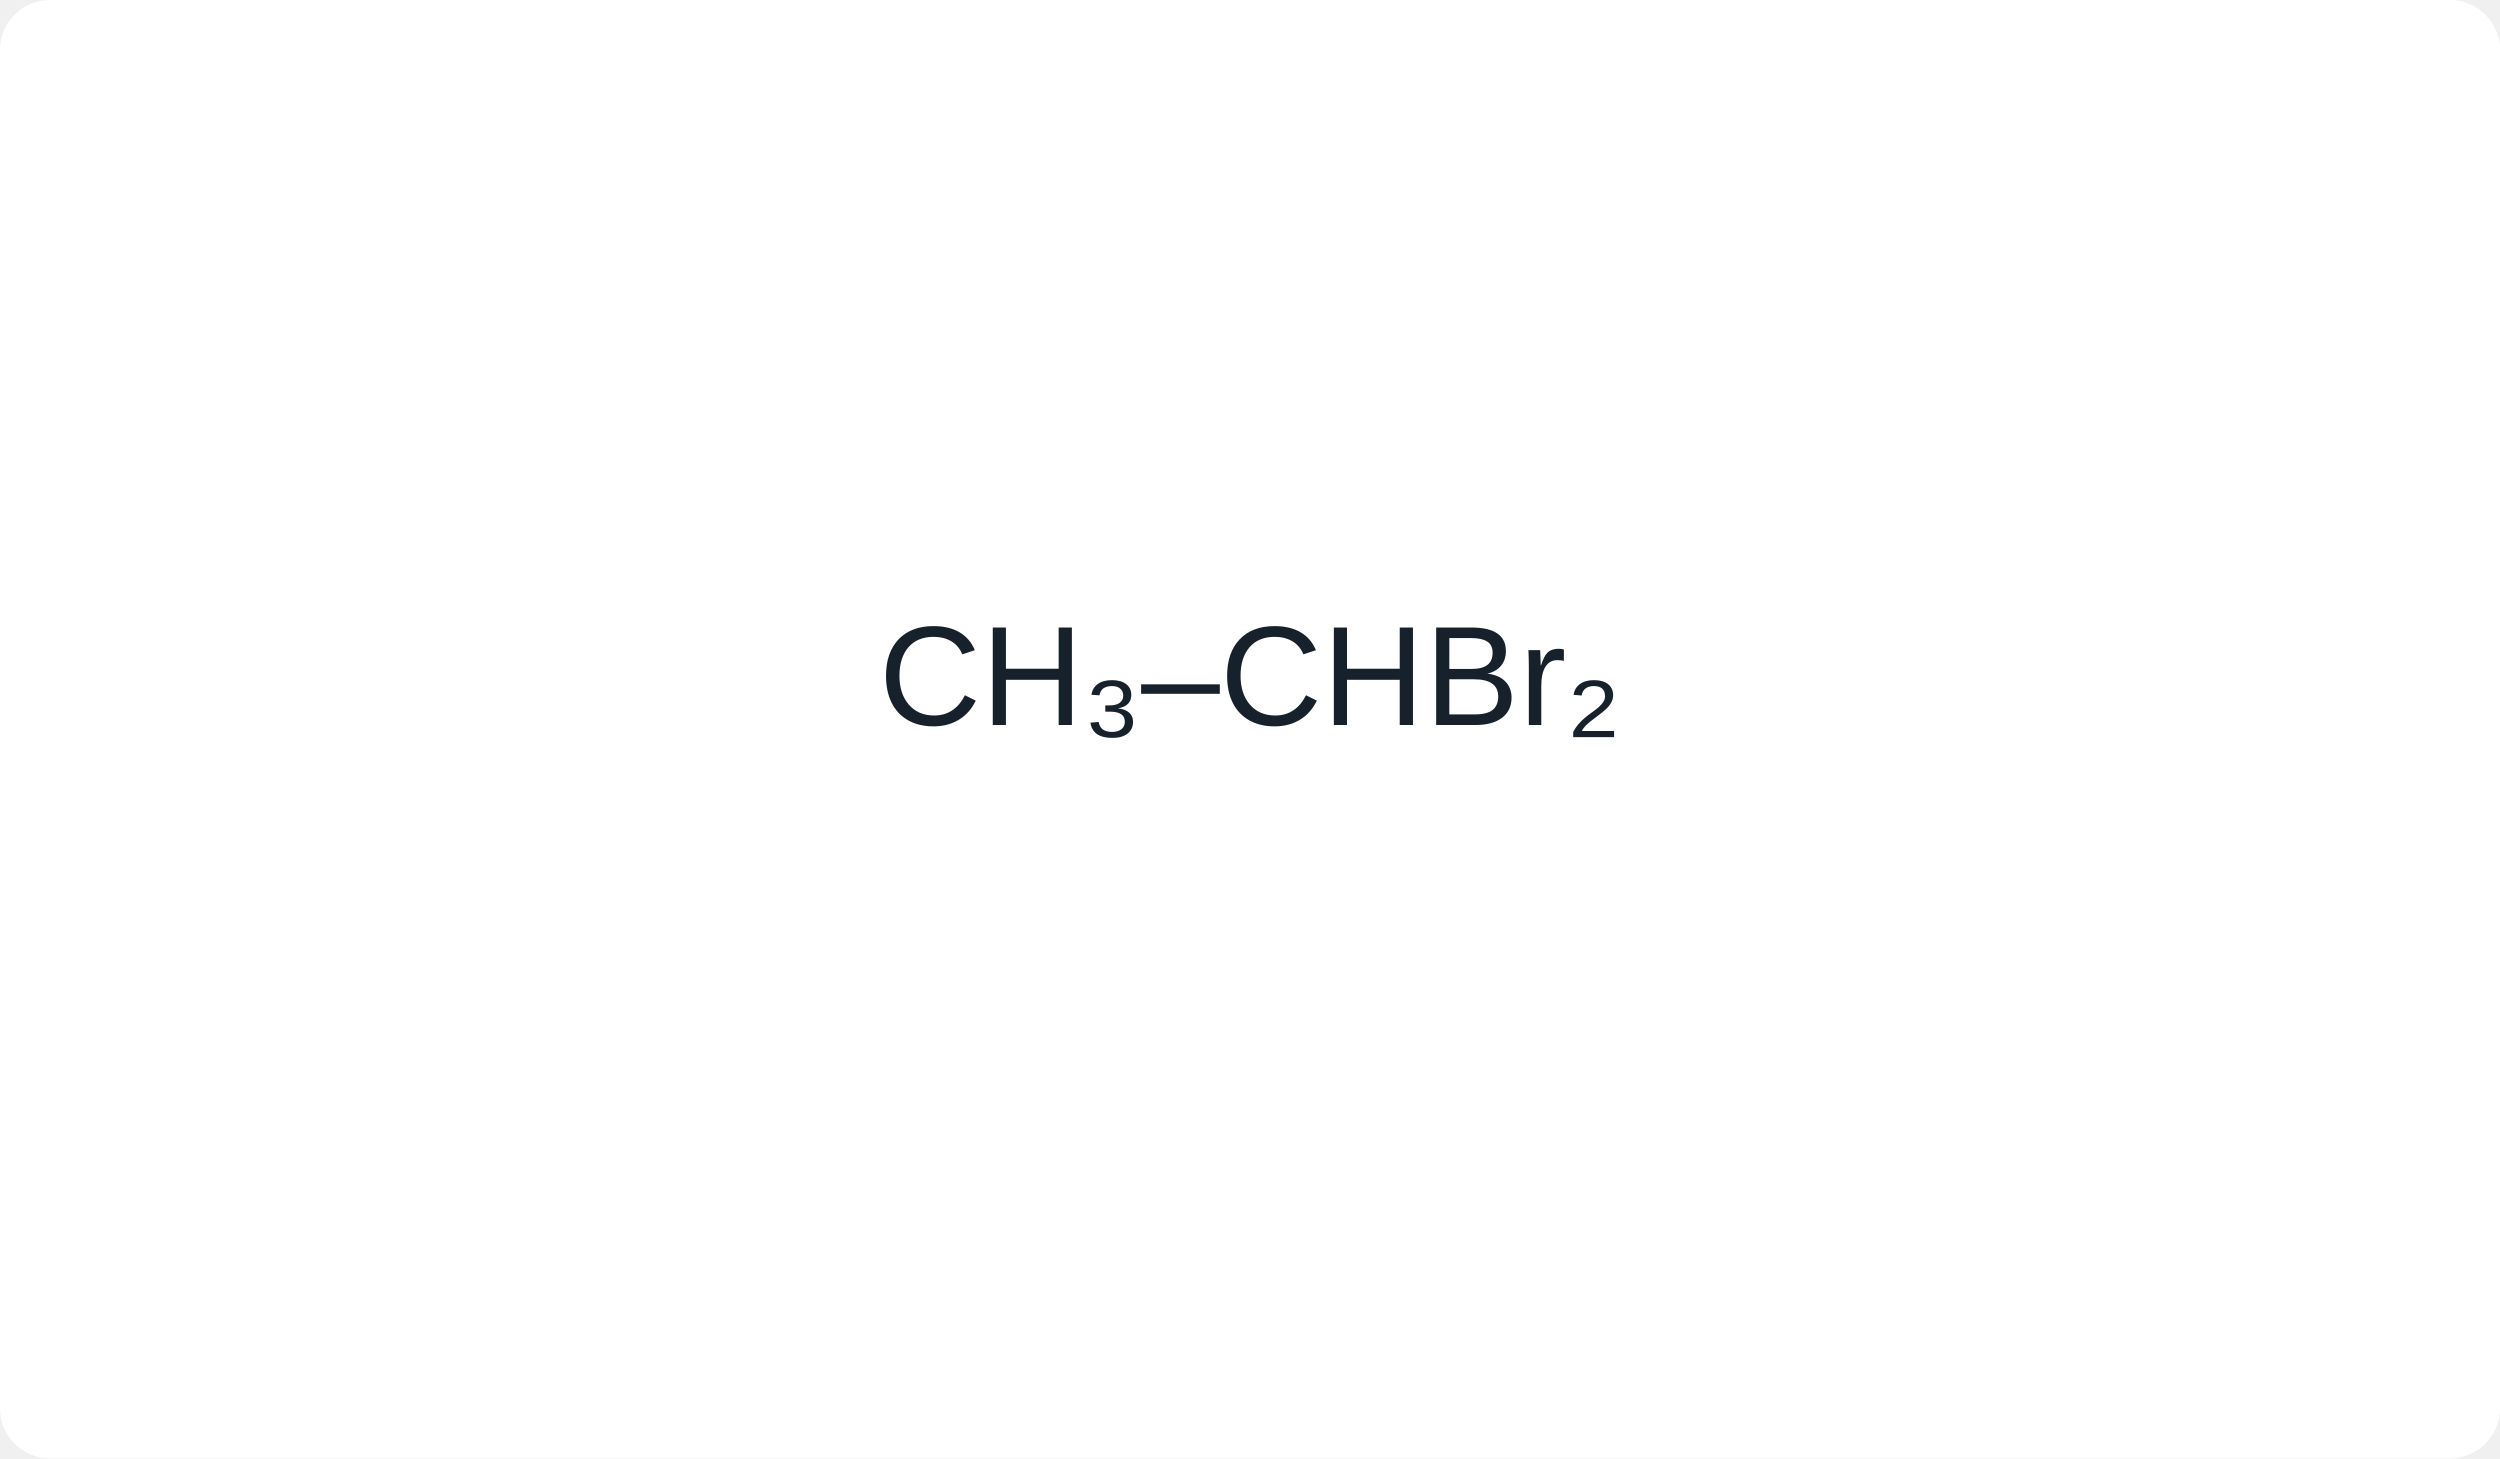
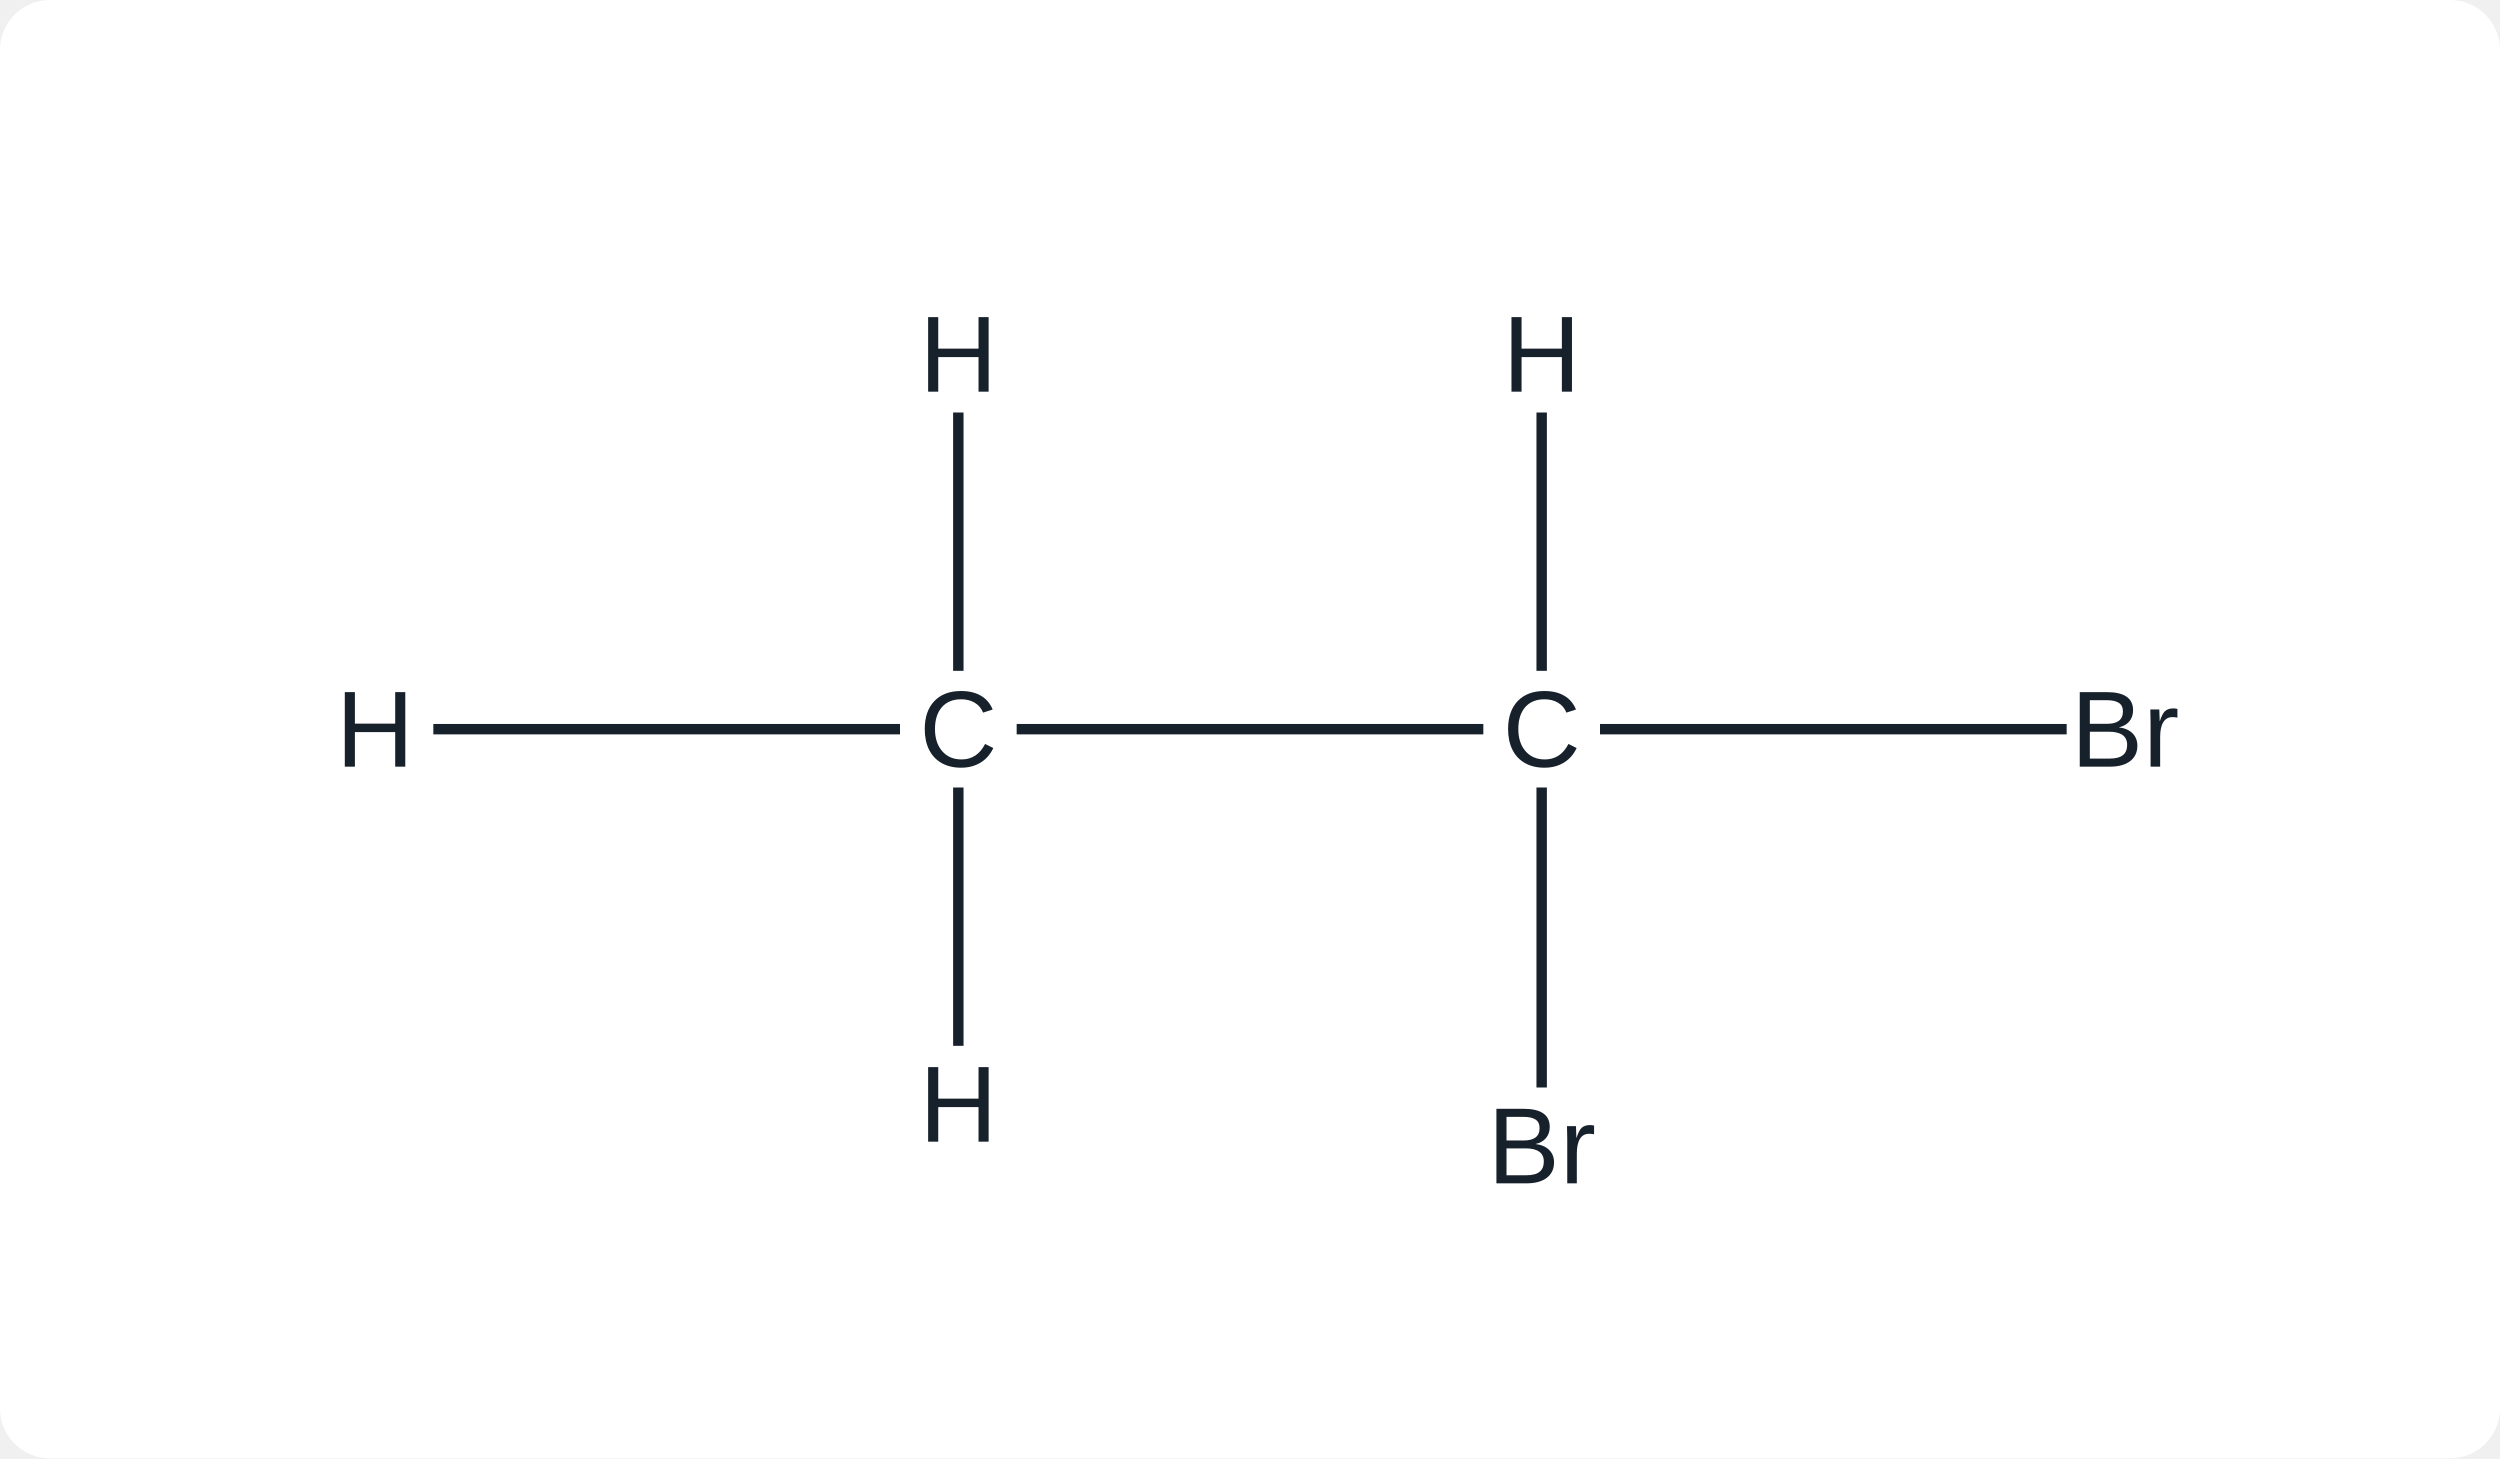
<svg xmlns="http://www.w3.org/2000/svg" viewBox="0 0 600 350" role="img" aria-labelledby="title">
  <defs>
    <marker id="head" markerWidth="8" markerHeight="8" refX="6" refY="3" orient="auto">
      <path d="M0 0 L6 3 L0 6 Z" fill="#14563e" />
    </marker>
  </defs>
  <rect width="600" height="350" rx="12" fill="#fff" />
  <g font-family="Arial,Helvetica,sans-serif" fill="#17212b">
-     <text x="300" y="174" font-size="34" text-anchor="middle">CH₃–CHBr₂</text>
+     <path d="M244 175 L356 175" fill="none" stroke="#17212b" stroke-width="2.5" />
+     <path d="M230 161 L230 99" fill="none" stroke="#17212b" stroke-width="2.5" />
+     <path d="M230 189 L230 251" fill="none" stroke="#17212b" stroke-width="2.5" />
+     <path d="M370 161 L370 99" fill="none" stroke="#17212b" stroke-width="2.5" />
+     <path d="M384 175 L496 175" fill="none" stroke="#17212b" stroke-width="2.5" />
+     <path d="M370 189 L370 261" fill="none" stroke="#17212b" stroke-width="2.5" />
+     <path d="M216 175 L104 175" fill="none" stroke="#17212b" stroke-width="2.5" />
+     <text x="230" y="184" font-size="26" text-anchor="middle">C</text>
+     <text x="370" y="184" font-size="26" text-anchor="middle">C</text>
+     <text x="230" y="94" font-size="26" text-anchor="middle">H</text>
+     <text x="230" y="274" font-size="26" text-anchor="middle">H</text>
+     <text x="370" y="94" font-size="26" text-anchor="middle">H</text>
+     <text x="510" y="184" font-size="26" text-anchor="middle">Br</text>
+     <text x="370" y="284" font-size="26" text-anchor="middle">Br</text>
+     <text x="90" y="184" font-size="26" text-anchor="middle">H</text>
  </g>
</svg>
